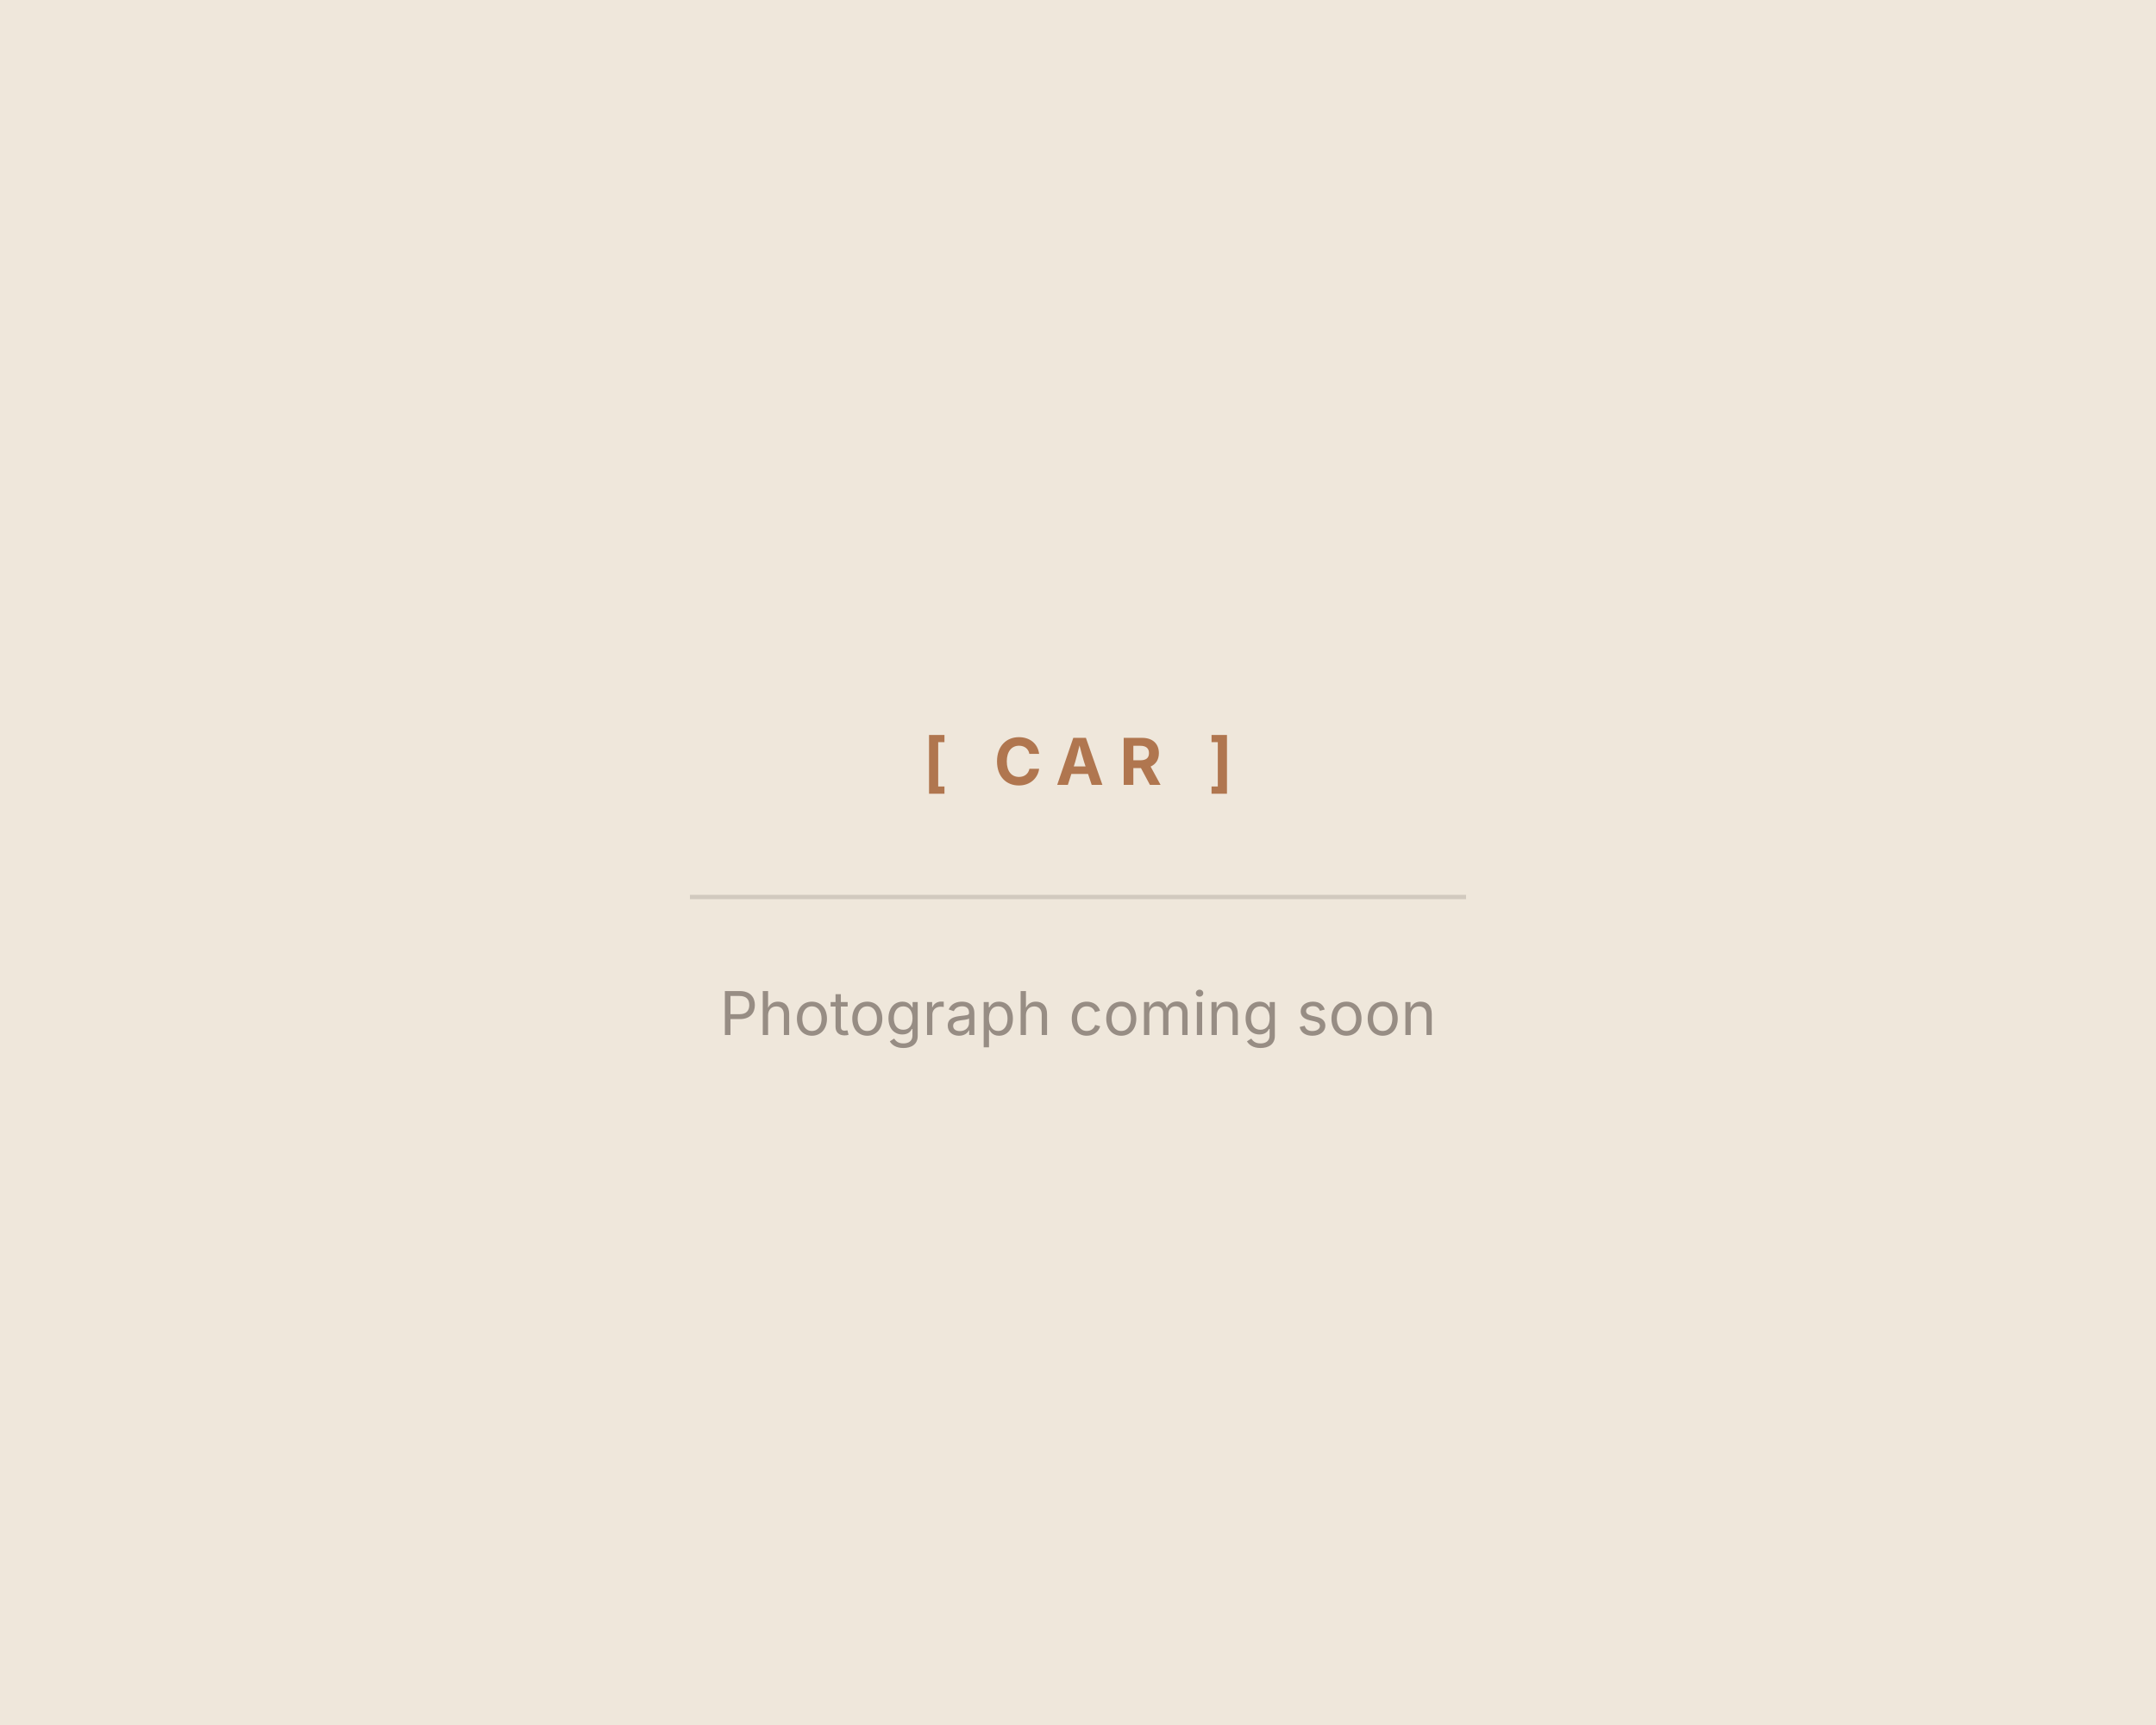
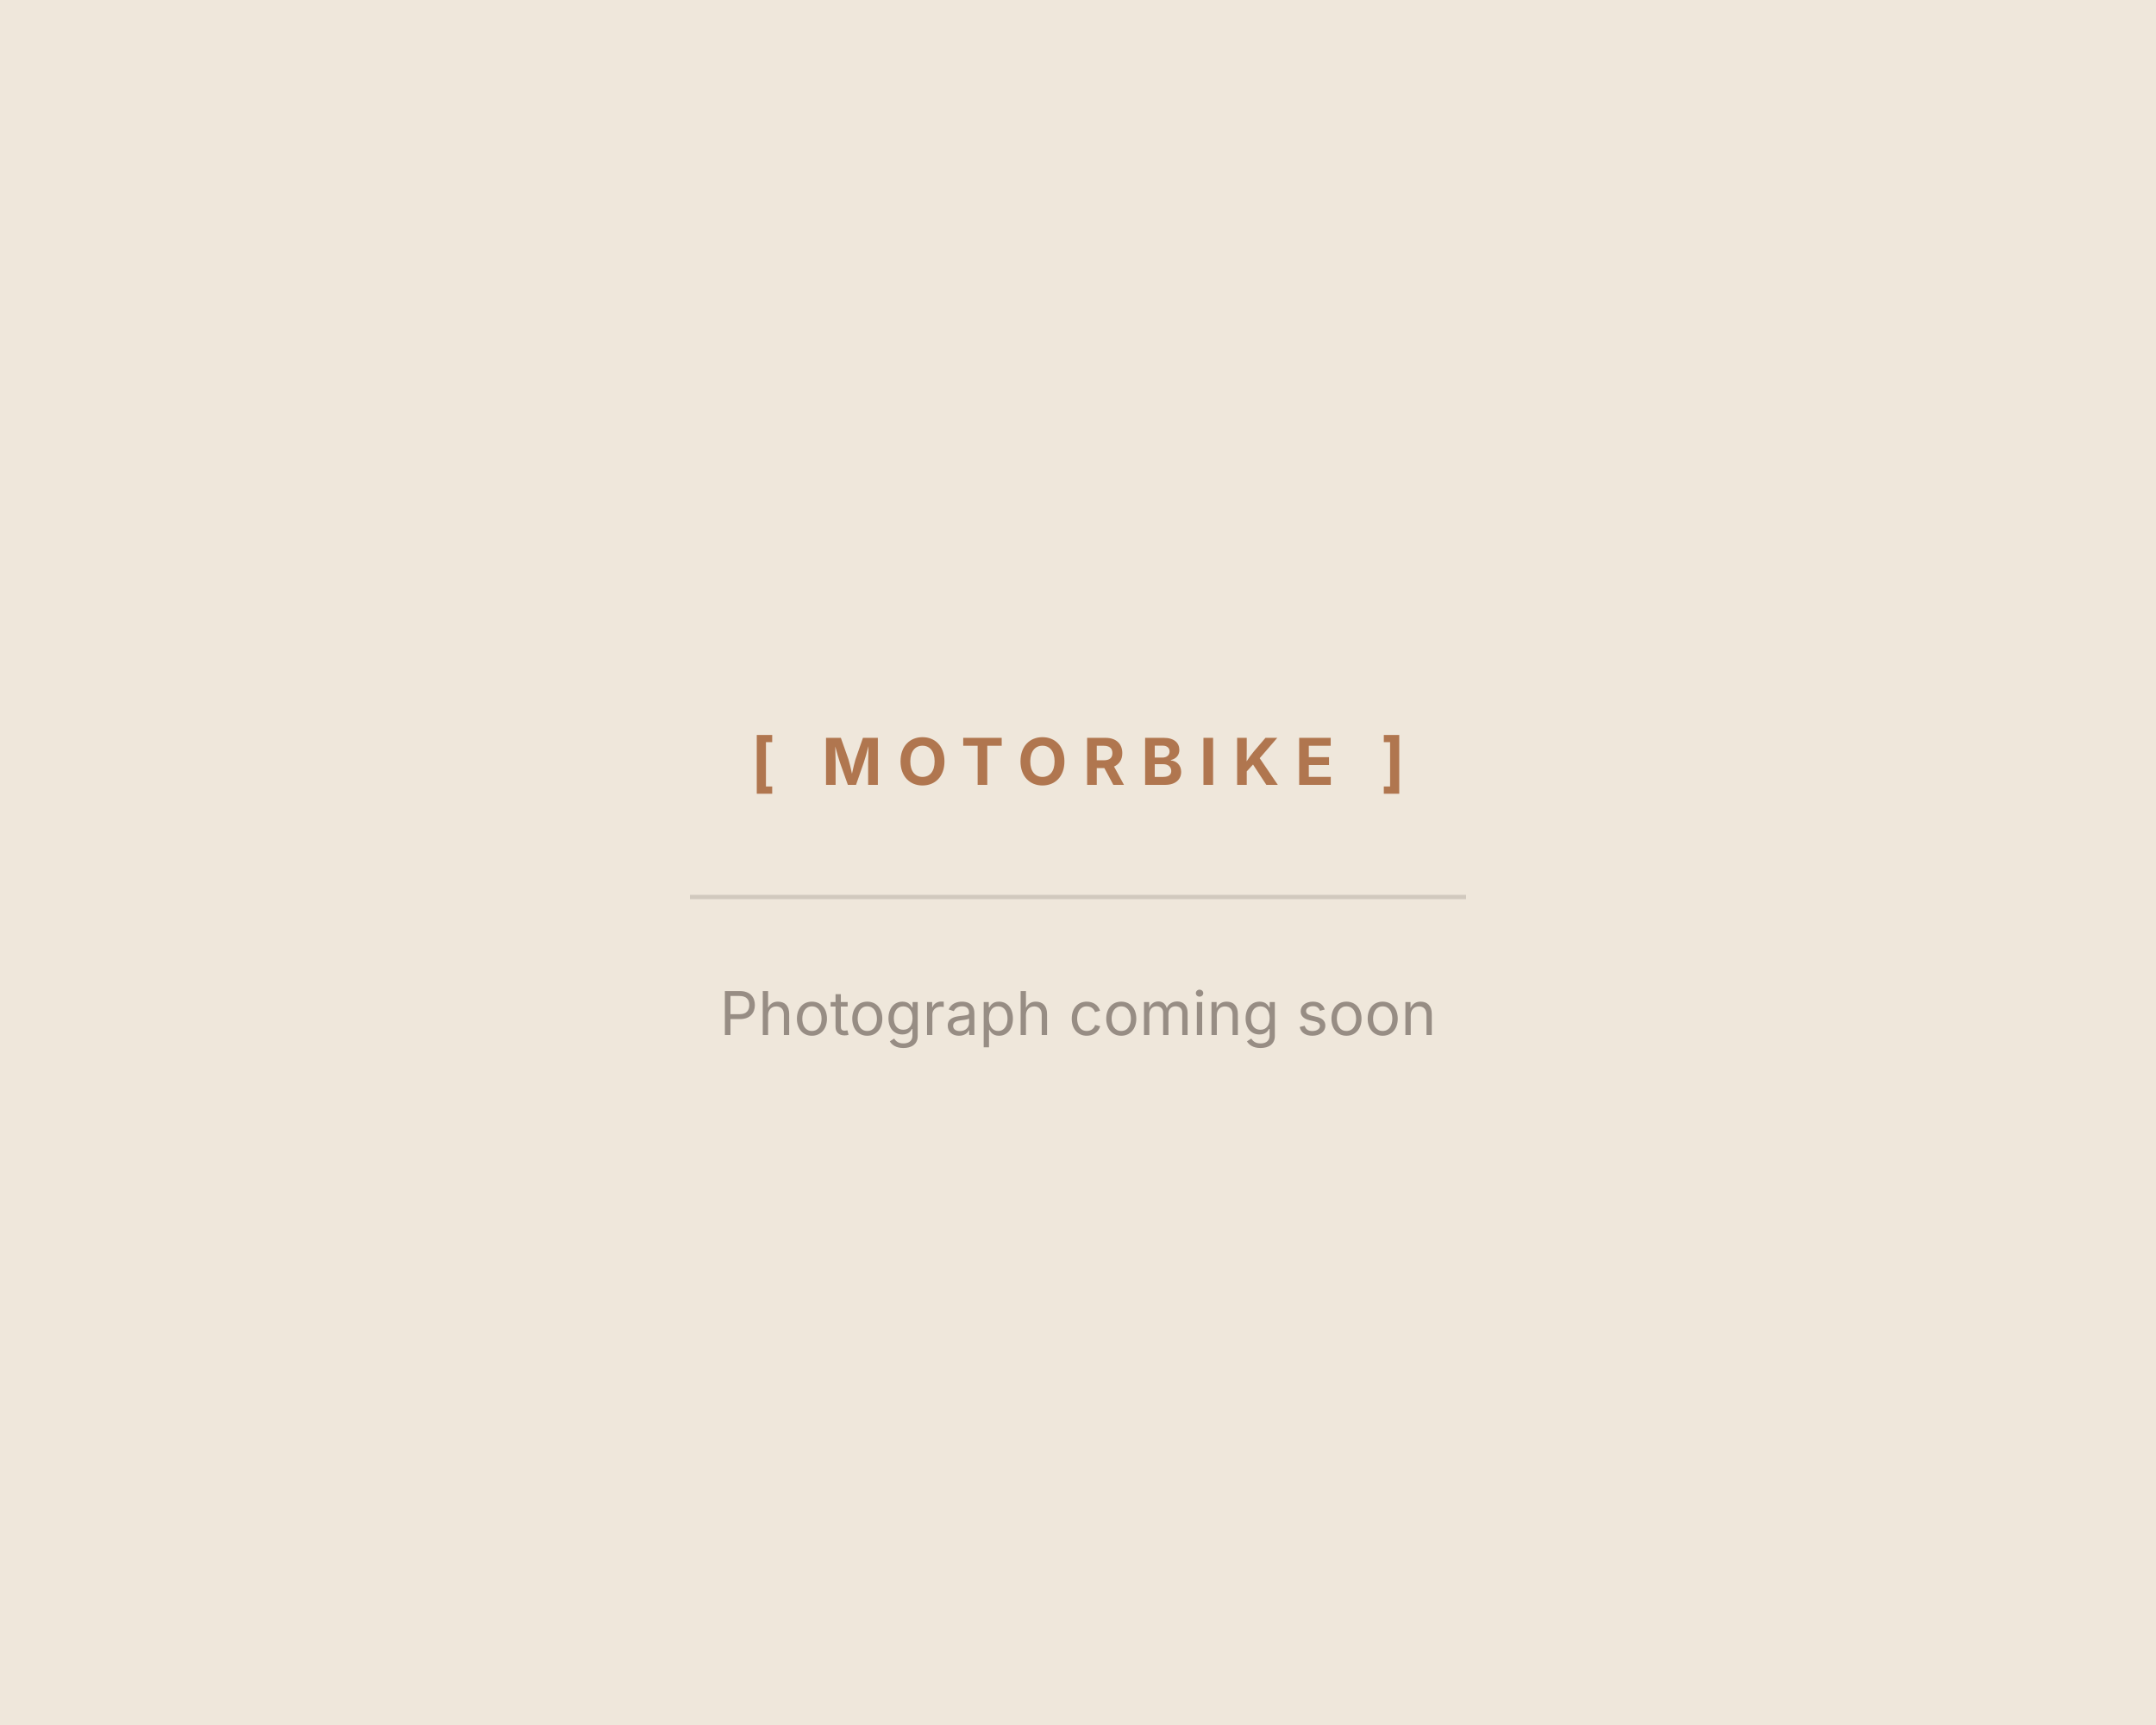
<svg xmlns="http://www.w3.org/2000/svg" viewBox="0 0 500 400" width="500" height="400" role="img" aria-label="Photograph coming soon">
  <rect width="500" height="400" fill="#EFE7DB" />
-   <text x="250" y="182" text-anchor="middle" font-family="'Space Grotesk', Inter, system-ui, sans-serif" font-size="15" font-weight="700" letter-spacing="3.6" fill="#B0764F">[ CAR ]</text>
+   <text x="250" y="182" text-anchor="middle" font-family="'Space Grotesk', Inter, system-ui, sans-serif" font-size="15" font-weight="700" letter-spacing="3.6" fill="#B0764F">[ MOTORBIKE ]</text>
  <line x1="160" y1="208" x2="340" y2="208" stroke="#2E211B" stroke-opacity="0.15" stroke-width="1" />
  <text x="250" y="240" text-anchor="middle" font-family="Inter, system-ui, sans-serif" font-size="14" fill="#2E211B" fill-opacity="0.45">Photograph coming soon</text>
</svg>
